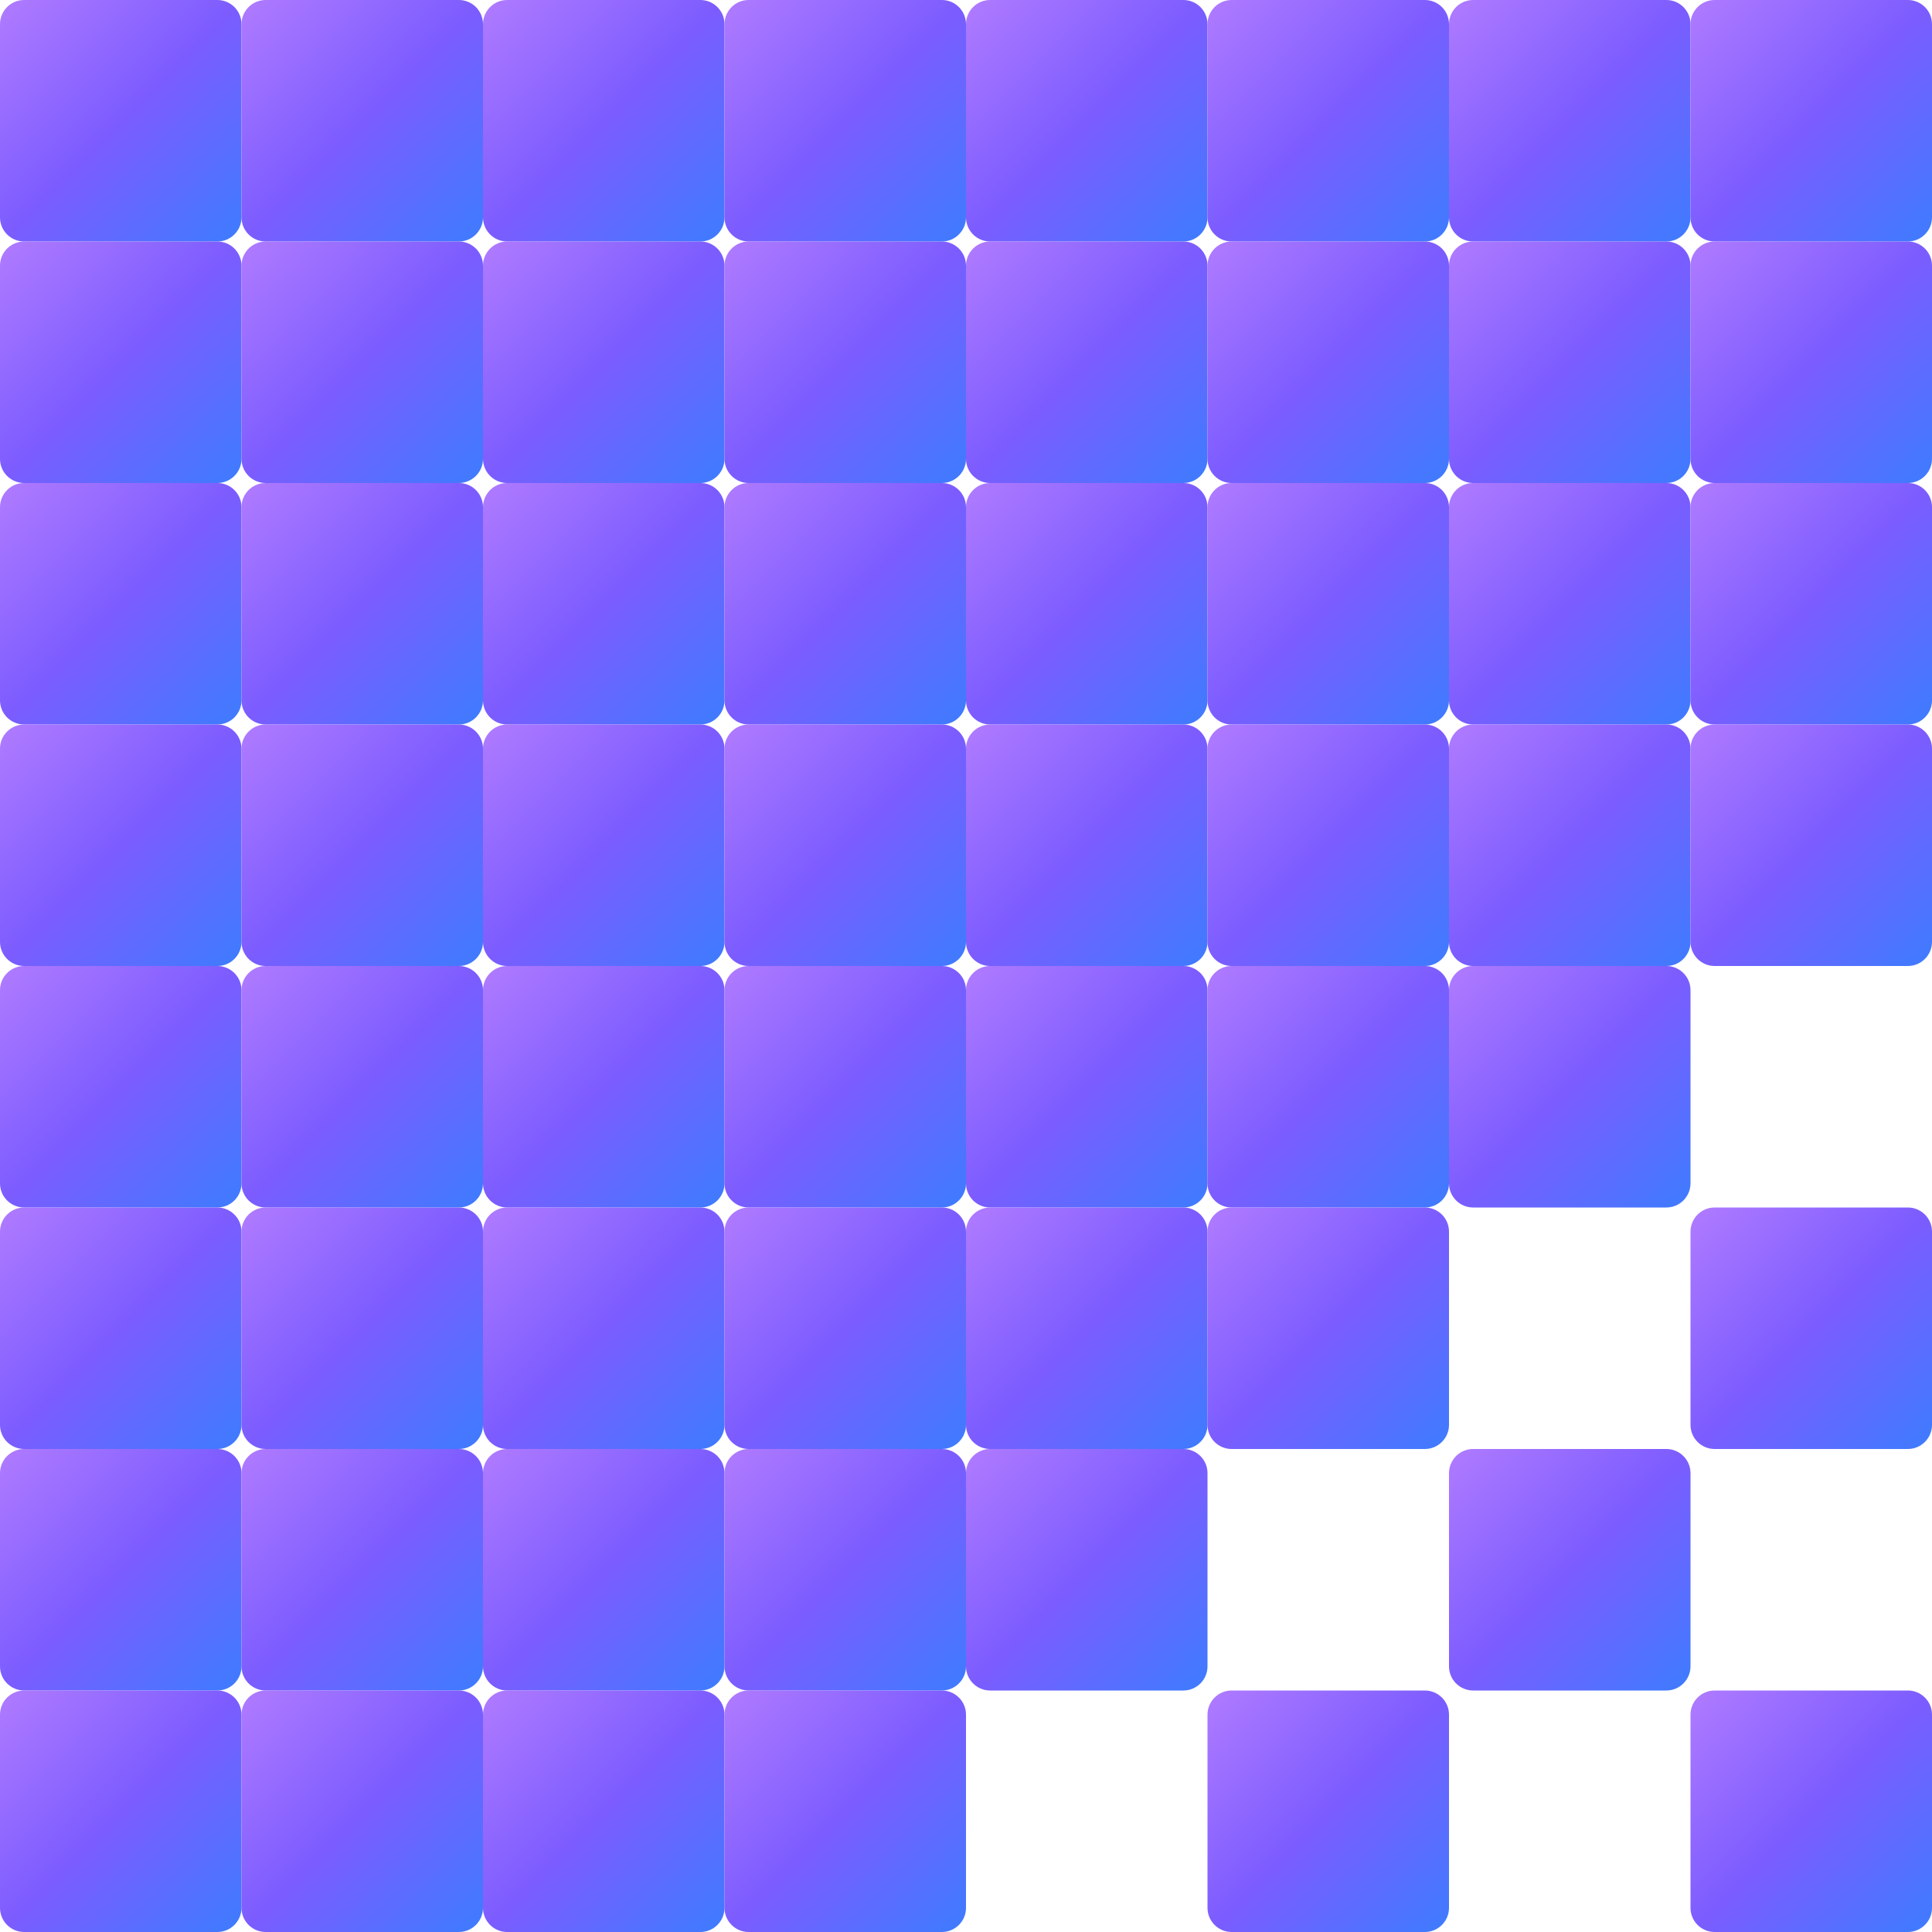
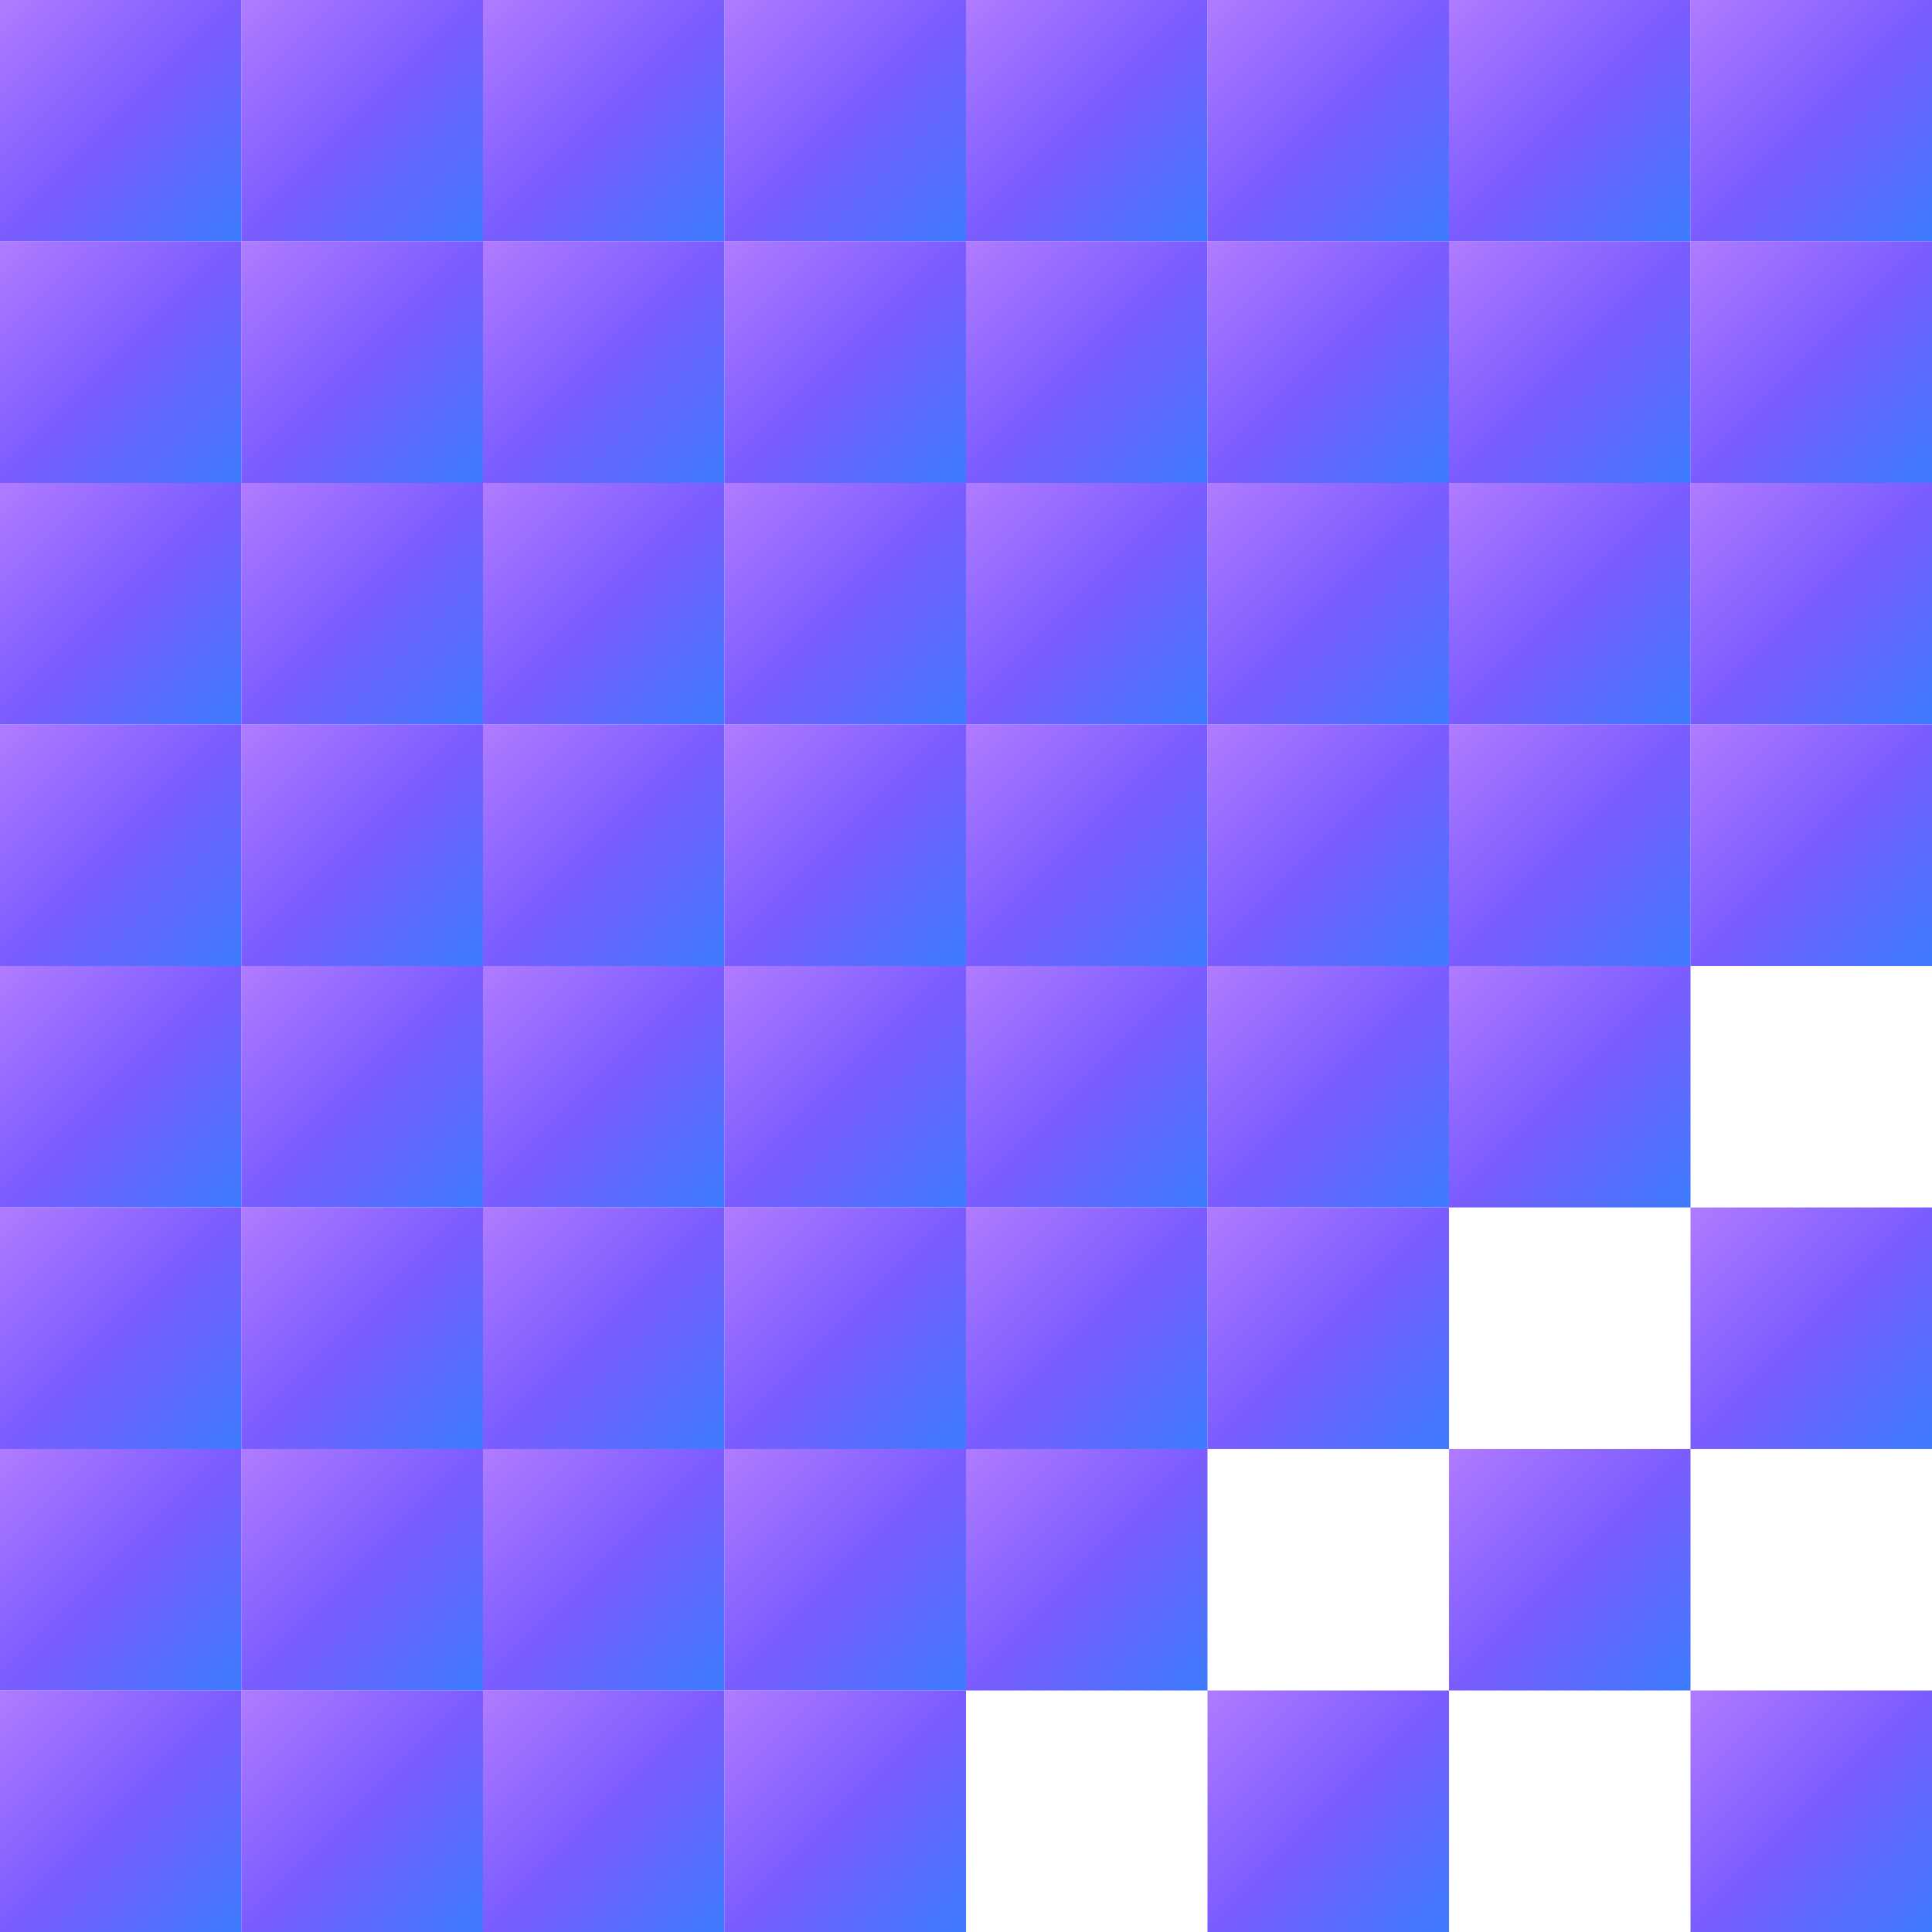
<svg xmlns="http://www.w3.org/2000/svg" viewBox="0 0 160 160">
  <defs>
    <linearGradient id="grad" x1="0" y1="0" x2="1" y2="1">
      <stop offset="0%" stop-color="#B07BFF" />
      <stop offset="50%" stop-color="#7C5CFF" />
      <stop offset="100%" stop-color="#3D7CFF" />
    </linearGradient>
  </defs>
  <g id="pixels" fill="url(#grad)">
-     <rect x="0" y="0" width="20" height="20" rx="2" />
-     <rect x="20" y="0" width="20" height="20" rx="2" />
-     <rect x="40" y="0" width="20" height="20" rx="2" />
-     <rect x="60" y="0" width="20" height="20" rx="2" />
-     <rect x="80" y="0" width="20" height="20" rx="2" />
-     <rect x="100" y="0" width="20" height="20" rx="2" />
-     <rect x="120" y="0" width="20" height="20" rx="2" />
-     <rect x="140" y="0" width="20" height="20" rx="2" />
-     <rect x="0" y="20" width="20" height="20" rx="2" />
-     <rect x="20" y="20" width="20" height="20" rx="2" />
-     <rect x="40" y="20" width="20" height="20" rx="2" />
-     <rect x="60" y="20" width="20" height="20" rx="2" />
-     <rect x="80" y="20" width="20" height="20" rx="2" />
-     <rect x="100" y="20" width="20" height="20" rx="2" />
-     <rect x="120" y="20" width="20" height="20" rx="2" />
-     <rect x="140" y="20" width="20" height="20" rx="2" />
-     <rect x="0" y="40" width="20" height="20" rx="2" />
-     <rect x="20" y="40" width="20" height="20" rx="2" />
-     <rect x="40" y="40" width="20" height="20" rx="2" />
-     <rect x="60" y="40" width="20" height="20" rx="2" />
-     <rect x="80" y="40" width="20" height="20" rx="2" />
-     <rect x="100" y="40" width="20" height="20" rx="2" />
-     <rect x="120" y="40" width="20" height="20" rx="2" />
-     <rect x="140" y="40" width="20" height="20" rx="2" />
-     <rect x="0" y="60" width="20" height="20" rx="2" />
-     <rect x="20" y="60" width="20" height="20" rx="2" />
-     <rect x="40" y="60" width="20" height="20" rx="2" />
-     <rect x="60" y="60" width="20" height="20" rx="2" />
-     <rect x="80" y="60" width="20" height="20" rx="2" />
-     <rect x="100" y="60" width="20" height="20" rx="2" />
-     <rect x="120" y="60" width="20" height="20" rx="2" />
-     <rect x="140" y="60" width="20" height="20" rx="2" />
-     <rect x="0" y="80" width="20" height="20" rx="2" />
-     <rect x="20" y="80" width="20" height="20" rx="2" />
-     <rect x="40" y="80" width="20" height="20" rx="2" />
-     <rect x="60" y="80" width="20" height="20" rx="2" />
-     <rect x="80" y="80" width="20" height="20" rx="2" />
-     <rect x="100" y="80" width="20" height="20" rx="2" />
-     <rect x="120" y="80" width="20" height="20" rx="2" />
-     <rect x="0" y="100" width="20" height="20" rx="2" />
-     <rect x="20" y="100" width="20" height="20" rx="2" />
-     <rect x="40" y="100" width="20" height="20" rx="2" />
-     <rect x="60" y="100" width="20" height="20" rx="2" />
-     <rect x="80" y="100" width="20" height="20" rx="2" />
-     <rect x="100" y="100" width="20" height="20" rx="2" />
-     <rect x="140" y="100" width="20" height="20" rx="2" />
-     <rect x="0" y="120" width="20" height="20" rx="2" />
-     <rect x="20" y="120" width="20" height="20" rx="2" />
-     <rect x="40" y="120" width="20" height="20" rx="2" />
-     <rect x="60" y="120" width="20" height="20" rx="2" />
-     <rect x="80" y="120" width="20" height="20" rx="2" />
-     <rect x="120" y="120" width="20" height="20" rx="2" />
-     <rect x="0" y="140" width="20" height="20" rx="2" />
-     <rect x="20" y="140" width="20" height="20" rx="2" />
-     <rect x="40" y="140" width="20" height="20" rx="2" />
-     <rect x="60" y="140" width="20" height="20" rx="2" />
-     <rect x="100" y="140" width="20" height="20" rx="2" />
-     <rect x="140" y="140" width="20" height="20" rx="2" />
+     <rect x="0" y="0" width="20" height="20" />
+     <rect x="20" y="0" width="20" height="20" />
+     <rect x="40" y="0" width="20" height="20" />
+     <rect x="60" y="0" width="20" height="20" />
+     <rect x="80" y="0" width="20" height="20" />
+     <rect x="100" y="0" width="20" height="20" />
+     <rect x="120" y="0" width="20" height="20" />
+     <rect x="140" y="0" width="20" height="20" />
+     <rect x="0" y="20" width="20" height="20" />
+     <rect x="20" y="20" width="20" height="20" />
+     <rect x="40" y="20" width="20" height="20" />
+     <rect x="60" y="20" width="20" height="20" />
+     <rect x="80" y="20" width="20" height="20" />
+     <rect x="100" y="20" width="20" height="20" />
+     <rect x="120" y="20" width="20" height="20" />
+     <rect x="140" y="20" width="20" height="20" />
+     <rect x="0" y="40" width="20" height="20" />
+     <rect x="20" y="40" width="20" height="20" />
+     <rect x="40" y="40" width="20" height="20" />
+     <rect x="60" y="40" width="20" height="20" />
+     <rect x="80" y="40" width="20" height="20" />
+     <rect x="100" y="40" width="20" height="20" />
+     <rect x="120" y="40" width="20" height="20" />
+     <rect x="140" y="40" width="20" height="20" />
+     <rect x="0" y="60" width="20" height="20" />
+     <rect x="20" y="60" width="20" height="20" />
+     <rect x="40" y="60" width="20" height="20" />
+     <rect x="60" y="60" width="20" height="20" />
+     <rect x="80" y="60" width="20" height="20" />
+     <rect x="100" y="60" width="20" height="20" />
+     <rect x="120" y="60" width="20" height="20" />
+     <rect x="140" y="60" width="20" height="20" />
+     <rect x="0" y="80" width="20" height="20" />
+     <rect x="20" y="80" width="20" height="20" />
+     <rect x="40" y="80" width="20" height="20" />
+     <rect x="60" y="80" width="20" height="20" />
+     <rect x="80" y="80" width="20" height="20" />
+     <rect x="100" y="80" width="20" height="20" />
+     <rect x="120" y="80" width="20" height="20" />
+     <rect x="0" y="100" width="20" height="20" />
+     <rect x="20" y="100" width="20" height="20" />
+     <rect x="40" y="100" width="20" height="20" />
+     <rect x="60" y="100" width="20" height="20" />
+     <rect x="80" y="100" width="20" height="20" />
+     <rect x="100" y="100" width="20" height="20" />
+     <rect x="140" y="100" width="20" height="20" />
+     <rect x="0" y="120" width="20" height="20" />
+     <rect x="20" y="120" width="20" height="20" />
+     <rect x="40" y="120" width="20" height="20" />
+     <rect x="60" y="120" width="20" height="20" />
+     <rect x="80" y="120" width="20" height="20" />
+     <rect x="120" y="120" width="20" height="20" />
+     <rect x="0" y="140" width="20" height="20" />
+     <rect x="20" y="140" width="20" height="20" />
+     <rect x="40" y="140" width="20" height="20" />
+     <rect x="60" y="140" width="20" height="20" />
+     <rect x="100" y="140" width="20" height="20" />
+     <rect x="140" y="140" width="20" height="20" />
  </g>
</svg>
